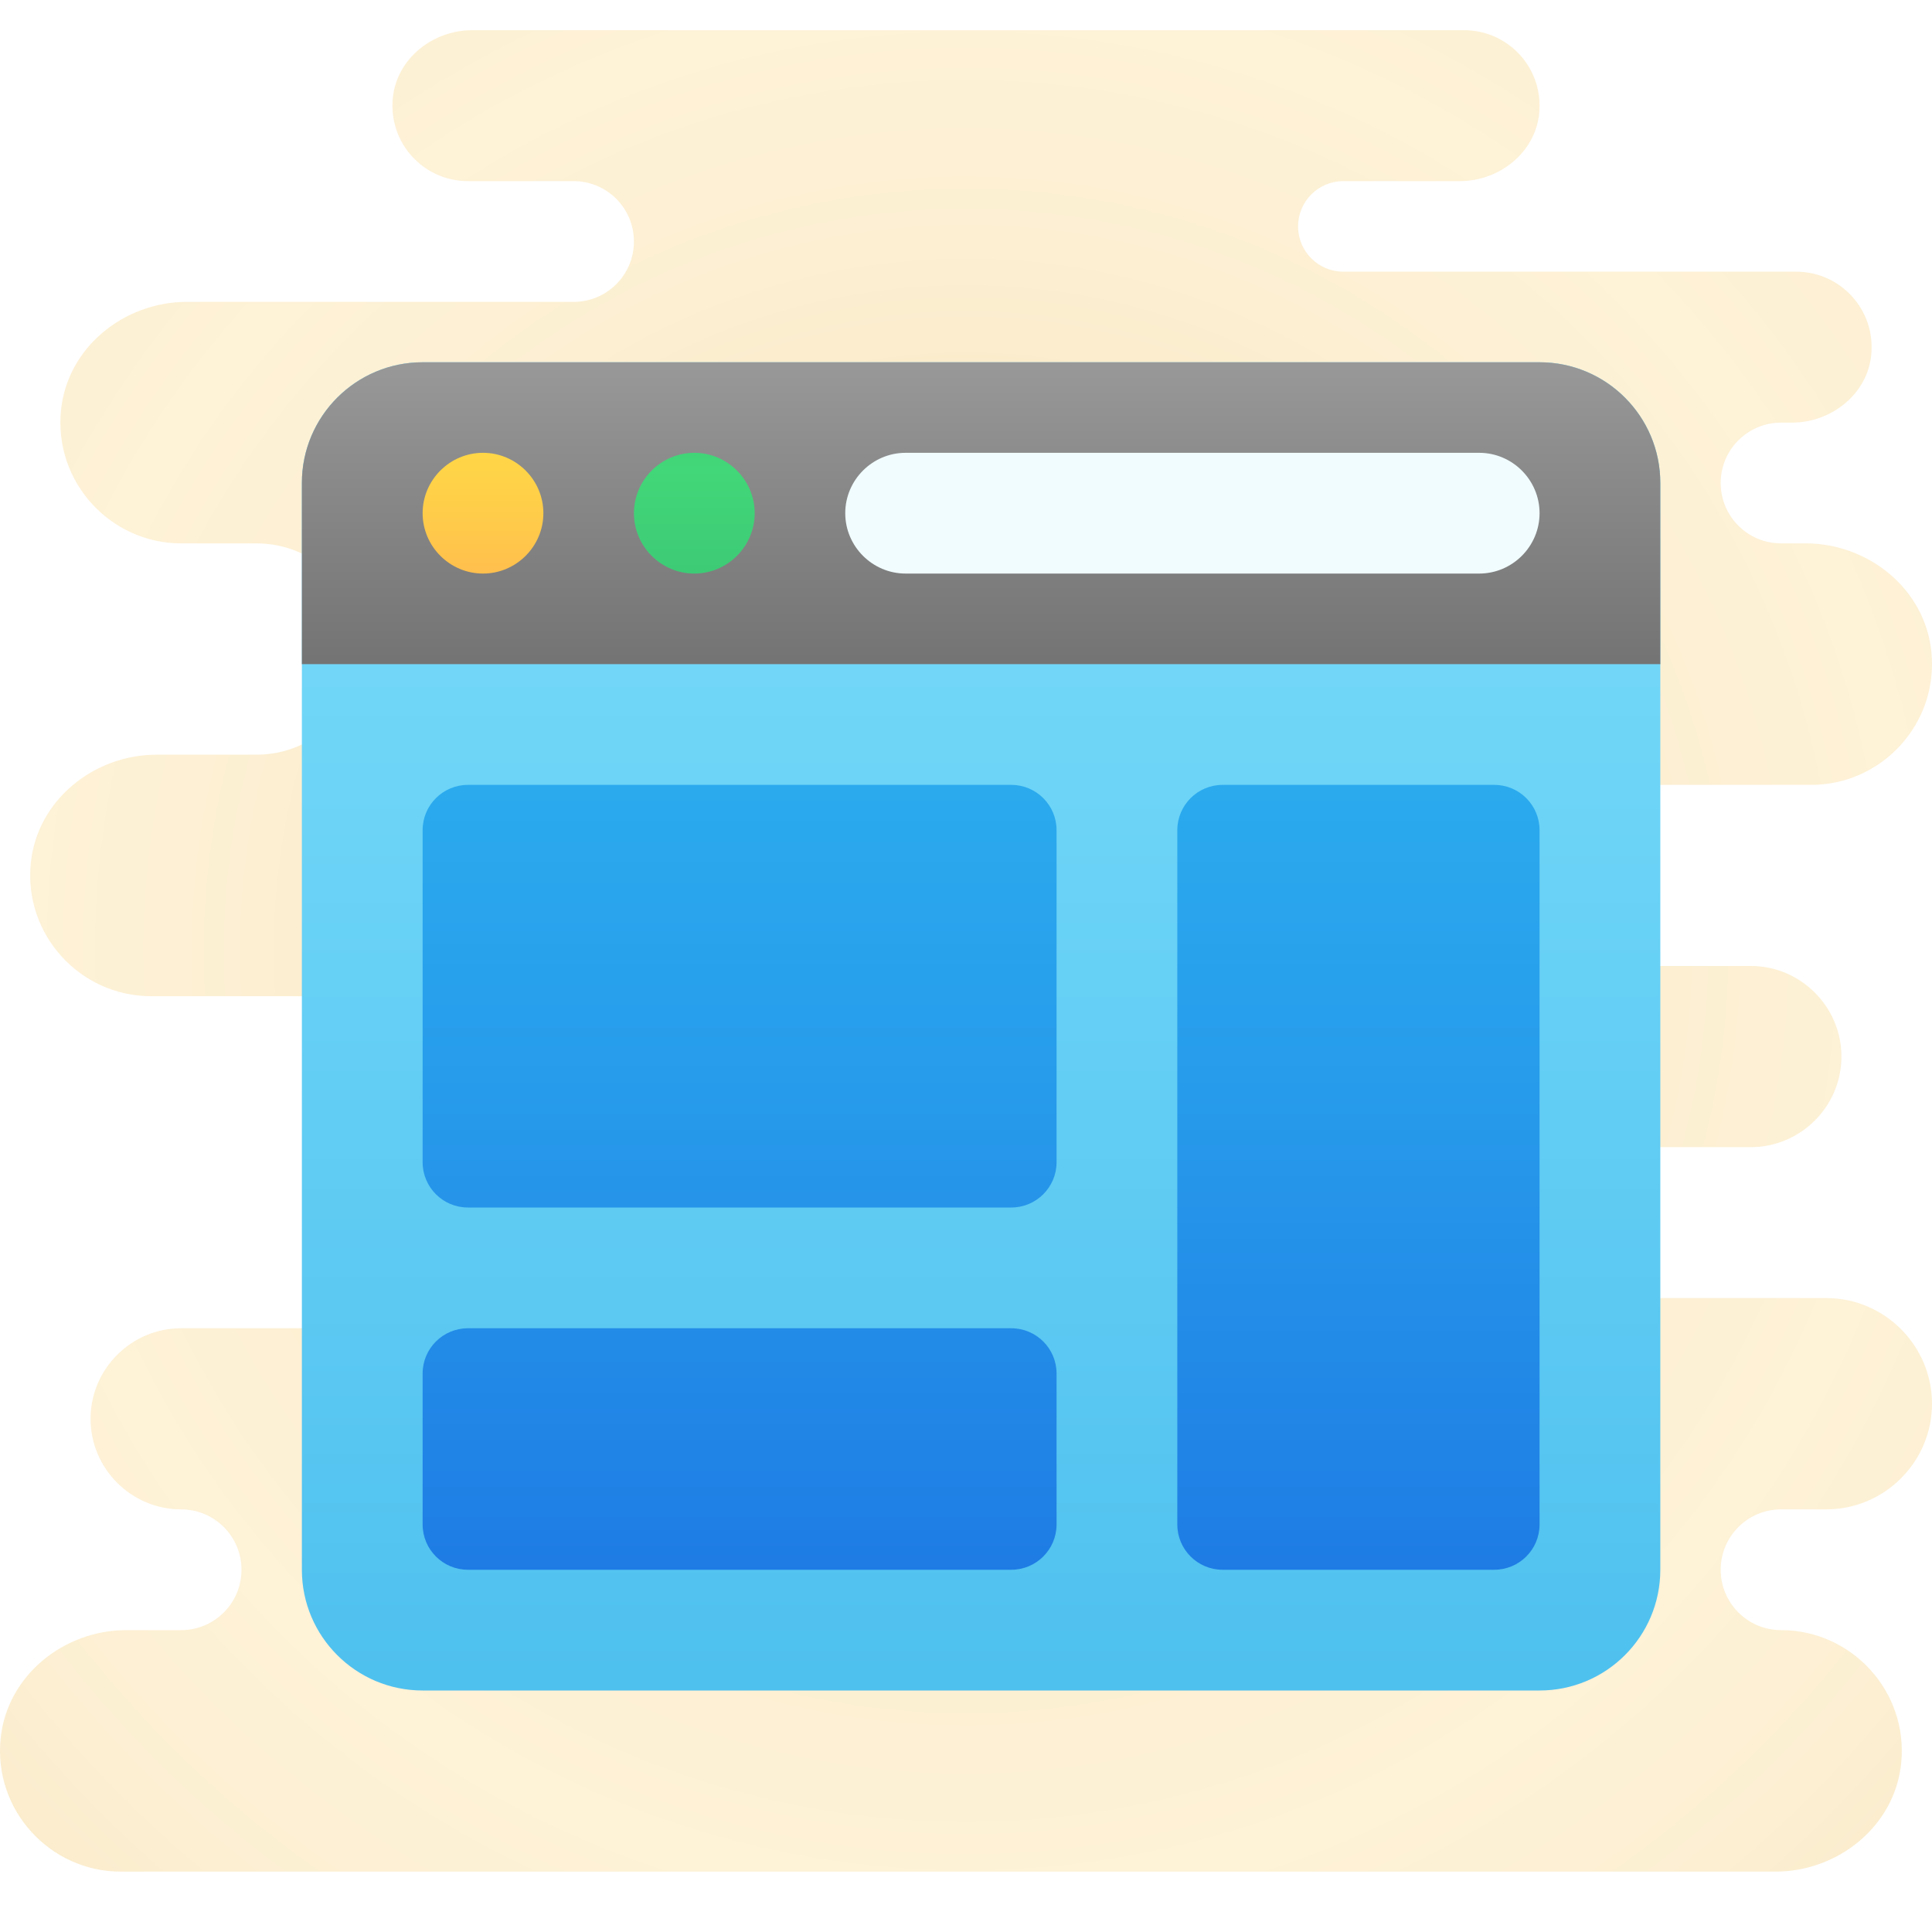
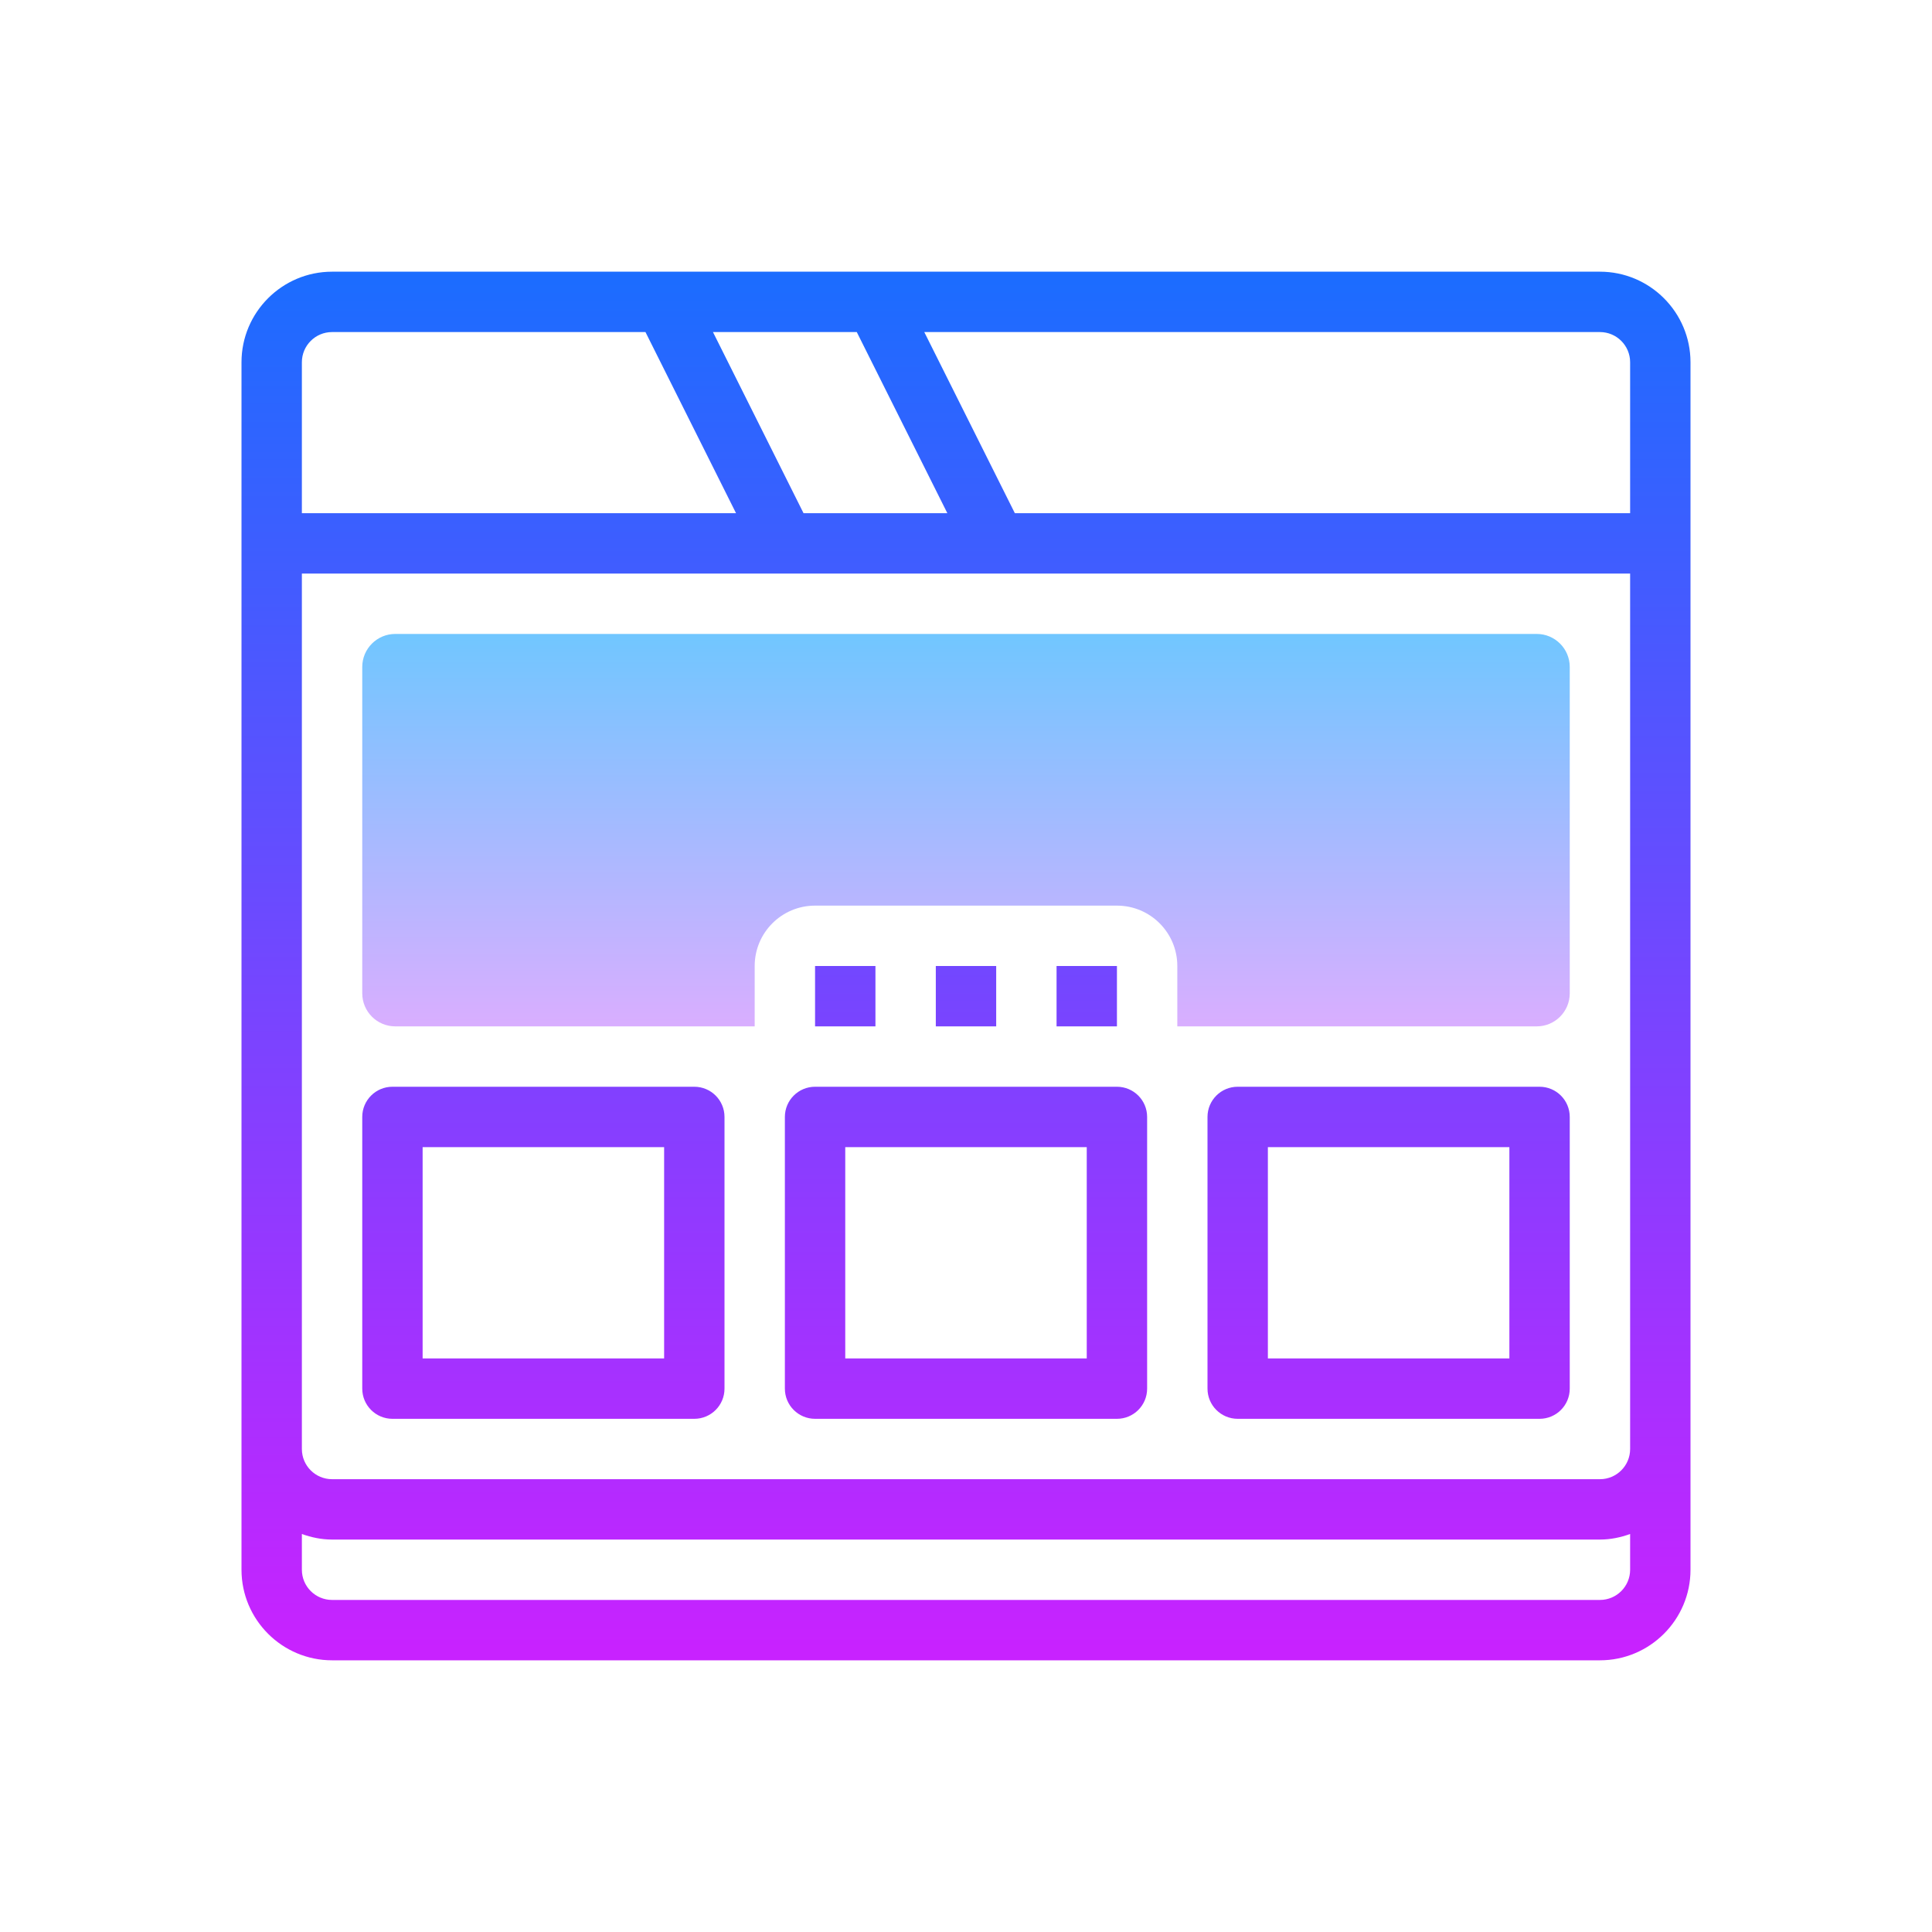
- <svg xmlns="http://www.w3.org/2000/svg" viewBox="0 0 64 64" width="24px" height="24px">
-   <radialGradient id="7Ic~m4Cy8w69I2zyki0fba" cx="32" cy="31.5" r="31.259" gradientUnits="userSpaceOnUse" spreadMethod="reflect">
-     <stop offset="0" stop-color="#eed7a2" />
-     <stop offset=".106" stop-color="#f1dcab" />
-     <stop offset=".437" stop-color="#f8e8c3" />
-     <stop offset=".744" stop-color="#fcefd2" />
-     <stop offset="1" stop-color="#fef2d7" />
-   </radialGradient>
-   <path fill="url(#7Ic~m4Cy8w69I2zyki0fba)" d="M59,54c-1.105,0-2-0.895-2-2c0-1.105,0.895-2,2-2h1.5c1.925,0,3.5-1.575,3.5-3.5 S62.425,43,60.5,43H50c-1.381,0-2.5-1.119-2.5-2.5c0-1.381,1.119-2.5,2.5-2.5h8c1.65,0,3-1.35,3-3c0-1.65-1.35-3-3-3H42v-6h18 c2.335,0,4.22-2.028,3.979-4.41C63.77,19.514,61.897,18,59.811,18H59c-1.105,0-2-0.895-2-2c0-1.105,0.895-2,2-2h0.357 c1.308,0,2.499-0.941,2.63-2.242C62.137,10.261,60.966,9,59.5,9h-15C43.672,9,43,8.328,43,7.5S43.672,6,44.5,6h3.857 c1.308,0,2.499-0.941,2.63-2.242C51.137,2.261,49.966,1,48.5,1L15.643,1c-1.308,0-2.499,0.941-2.63,2.242 C12.863,4.739,14.034,6,15.5,6H19c1.105,0,2,0.895,2,2c0,1.105-0.895,2-2,2H6.189c-2.086,0-3.958,1.514-4.168,3.59 C1.78,15.972,3.665,18,6,18h2.5c1.933,0,3.5,1.567,3.5,3.5c0,1.933-1.567,3.5-3.5,3.5H5.189c-2.086,0-3.958,1.514-4.168,3.59 C0.78,30.972,2.665,33,5,33h17v11H6c-1.65,0-3,1.35-3,3c0,1.65,1.35,3,3,3h0c1.105,0,2,0.895,2,2c0,1.105-0.895,2-2,2H4.189 c-2.086,0-3.958,1.514-4.168,3.59C-0.22,59.972,1.665,62,4,62h54.811c2.086,0,3.958-1.514,4.168-3.59C63.22,56.028,61.335,54,59,54z" />
-   <linearGradient id="7Ic~m4Cy8w69I2zyki0fbb" x1="32.5" x2="32.5" y1="74.094" y2="10.539" gradientUnits="userSpaceOnUse" spreadMethod="reflect">
-     <stop offset="0" stop-color="#3cb5ea" />
-     <stop offset="1" stop-color="#7ddefb" />
+ <svg xmlns="http://www.w3.org/2000/svg" viewBox="0 0 64 64" width="64px" height="64px">
+   <linearGradient id="G0xt5Jc3VFs2RO0nO8MMaa" x1="32" x2="32" y1="20.557" y2="35.614" gradientUnits="userSpaceOnUse">
+     <stop offset="0" stop-color="#6dc7ff" />
+     <stop offset="1" stop-color="#e6abff" />
  </linearGradient>
-   <path fill="url(#7Ic~m4Cy8w69I2zyki0fbb)" d="M51,12H14c-2.209,0-4,1.791-4,4v36c0,2.209,1.791,4,4,4h37c2.209,0,4-1.791,4-4V16 C55,13.791,53.209,12,51,12z" />
-   <linearGradient id="7Ic~m4Cy8w69I2zyki0fbc" x1="32.5" x2="32.5" y1="9.134" y2="23.247" gradientUnits="userSpaceOnUse" spreadMethod="reflect">
-     <stop offset="0" stop-color="#a4a4a4" />
-     <stop offset=".409" stop-color="#8d8d8d" />
-     <stop offset="1" stop-color="#6f6f6f" />
-     <stop offset="1" stop-color="#6f6f6f" />
+   <path fill="url(#G0xt5Jc3VFs2RO0nO8MMaa)" d="M50.905,21H13.095C12.49,21,12,21.49,12,22.095v10.809C12,33.51,12.49,34,13.095,34H25v-2 c0-1.105,0.895-2,2-2h10c1.105,0,2,0.895,2,2v2h11.905C51.51,34,52,33.51,52,32.905V22.095C52,21.49,51.51,21,50.905,21z" />
+   <linearGradient id="G0xt5Jc3VFs2RO0nO8MMab" x1="32" x2="32" y1="8.787" y2="54.617" gradientUnits="userSpaceOnUse">
+     <stop offset="0" stop-color="#1a6dff" />
+     <stop offset="1" stop-color="#c822ff" />
  </linearGradient>
-   <path fill="url(#7Ic~m4Cy8w69I2zyki0fbc)" d="M10,16v6h45v-6c0-2.209-1.791-4-4-4H14C11.791,12,10,13.791,10,16z" />
-   <path fill="#f1fcff" d="M30,19h19c1.1,0,2-0.9,2-2v0c0-1.1-0.9-2-2-2H30c-1.1,0-2,0.9-2,2v0C28,18.1,28.9,19,30,19z" />
-   <linearGradient id="7Ic~m4Cy8w69I2zyki0fbd" x1="16" x2="16" y1="22.21" y2="13.526" gradientUnits="userSpaceOnUse" spreadMethod="reflect">
-     <stop offset="0" stop-color="#feaa53" />
-     <stop offset=".612" stop-color="#ffcd49" />
-     <stop offset="1" stop-color="#ffde44" />
+   <path fill="url(#G0xt5Jc3VFs2RO0nO8MMab)" d="M53,9H11c-1.654,0-3,1.346-3,3v40c0,1.654,1.346,3,3,3h42c1.654,0,3-1.346,3-3V12 C56,10.346,54.654,9,53,9z M28.382,11l3,6h-4.764l-3-6H28.382z M10,12c0-0.552,0.448-1,1-1h10.382l3,6H10V12z M54,52 c0,0.552-0.448,1-1,1H11c-0.552,0-1-0.448-1-1v-1.184C10.314,50.928,10.647,51,11,51h42c0.353,0,0.686-0.072,1-0.184V52z M54,48 c0,0.552-0.448,1-1,1H11c-0.552,0-1-0.448-1-1V19h44V48z M54,17H33.618l-3-6H53c0.552,0,1,0.448,1,1V17z" />
+   <linearGradient id="G0xt5Jc3VFs2RO0nO8MMac" x1="18" x2="18" y1="8.787" y2="54.617" gradientUnits="userSpaceOnUse">
+     <stop offset="0" stop-color="#1a6dff" />
+     <stop offset="1" stop-color="#c822ff" />
  </linearGradient>
-   <path fill="url(#7Ic~m4Cy8w69I2zyki0fbd)" d="M16,19L16,19c1.1,0,2-0.9,2-2v0c0-1.1-0.9-2-2-2h0c-1.1,0-2,0.9-2,2v0C14,18.1,14.9,19,16,19z" />
-   <linearGradient id="7Ic~m4Cy8w69I2zyki0fbe" x1="23" x2="23" y1="15.573" y2="23.9" gradientUnits="userSpaceOnUse" spreadMethod="reflect">
-     <stop offset="0" stop-color="#42d778" />
-     <stop offset=".428" stop-color="#3dca76" />
-     <stop offset="1" stop-color="#34b171" />
+   <path fill="url(#G0xt5Jc3VFs2RO0nO8MMac)" d="M13,47h10c0.552,0,1-0.447,1-1v-9c0-0.553-0.448-1-1-1H13c-0.552,0-1,0.447-1,1v9 C12,46.553,12.448,47,13,47z M14,38h8v7h-8V38z" />
+   <linearGradient id="G0xt5Jc3VFs2RO0nO8MMad" x1="28" x2="28" y1="8.787" y2="54.617" gradientUnits="userSpaceOnUse">
+     <stop offset="0" stop-color="#1a6dff" />
+     <stop offset="1" stop-color="#c822ff" />
  </linearGradient>
-   <path fill="url(#7Ic~m4Cy8w69I2zyki0fbe)" d="M23,19L23,19c1.1,0,2-0.9,2-2v0c0-1.1-0.9-2-2-2h0c-1.1,0-2,0.9-2,2v0C21,18.1,21.9,19,23,19z" />
-   <linearGradient id="7Ic~m4Cy8w69I2zyki0fbf" x1="32.5" x2="32.5" y1="64.688" y2="13.649" gradientUnits="userSpaceOnUse" spreadMethod="reflect">
-     <stop offset="0" stop-color="#155cde" />
-     <stop offset=".278" stop-color="#1f7fe5" />
-     <stop offset=".569" stop-color="#279ceb" />
-     <stop offset=".82" stop-color="#2cafef" />
-     <stop offset="1" stop-color="#2eb5f0" />
+   <rect width="2" height="2" x="27" y="32" fill="url(#G0xt5Jc3VFs2RO0nO8MMad)" />
+   <linearGradient id="G0xt5Jc3VFs2RO0nO8MMae" x1="32" x2="32" y1="8.787" y2="54.617" gradientUnits="userSpaceOnUse">
+     <stop offset="0" stop-color="#1a6dff" />
+     <stop offset="1" stop-color="#c822ff" />
  </linearGradient>
-   <path fill="url(#7Ic~m4Cy8w69I2zyki0fbf)" d="M15.5,26h18c0.828,0,1.5,0.672,1.5,1.5v11c0,0.828-0.672,1.5-1.5,1.5h-18 c-0.828,0-1.5-0.672-1.5-1.5v-11C14,26.672,14.672,26,15.5,26z M15.5,52h18c0.828,0,1.5-0.672,1.5-1.5v-5c0-0.828-0.672-1.5-1.5-1.5 h-18c-0.828,0-1.5,0.672-1.5,1.5v5C14,51.328,14.672,52,15.5,52z M40.5,52h9c0.828,0,1.5-0.672,1.5-1.5v-23 c0-0.828-0.672-1.5-1.5-1.5h-9c-0.828,0-1.5,0.672-1.5,1.5v23C39,51.328,39.672,52,40.5,52z" />
+   <rect width="2" height="2" x="31" y="32" fill="url(#G0xt5Jc3VFs2RO0nO8MMae)" />
+   <linearGradient id="G0xt5Jc3VFs2RO0nO8MMaf" x1="36" x2="36" y1="8.787" y2="54.617" gradientUnits="userSpaceOnUse">
+     <stop offset="0" stop-color="#1a6dff" />
+     <stop offset="1" stop-color="#c822ff" />
+   </linearGradient>
+   <rect width="2" height="2" x="35" y="32" fill="url(#G0xt5Jc3VFs2RO0nO8MMaf)" />
+   <linearGradient id="G0xt5Jc3VFs2RO0nO8MMag" x1="32" x2="32" y1="8.787" y2="54.617" gradientUnits="userSpaceOnUse">
+     <stop offset="0" stop-color="#1a6dff" />
+     <stop offset="1" stop-color="#c822ff" />
+   </linearGradient>
+   <path fill="url(#G0xt5Jc3VFs2RO0nO8MMag)" d="M27,47h10c0.552,0,1-0.447,1-1v-9c0-0.553-0.448-1-1-1H27c-0.552,0-1,0.447-1,1v9 C26,46.553,26.448,47,27,47z M28,38h8v7h-8V38z" />
+   <linearGradient id="G0xt5Jc3VFs2RO0nO8MMah" x1="46" x2="46" y1="8.787" y2="54.617" gradientUnits="userSpaceOnUse">
+     <stop offset="0" stop-color="#1a6dff" />
+     <stop offset="1" stop-color="#c822ff" />
+   </linearGradient>
+   <path fill="url(#G0xt5Jc3VFs2RO0nO8MMah)" d="M41,47h10c0.552,0,1-0.447,1-1v-9c0-0.553-0.448-1-1-1H41c-0.552,0-1,0.447-1,1v9 C40,46.553,40.448,47,41,47z M42,38h8v7h-8V38z" />
</svg>
